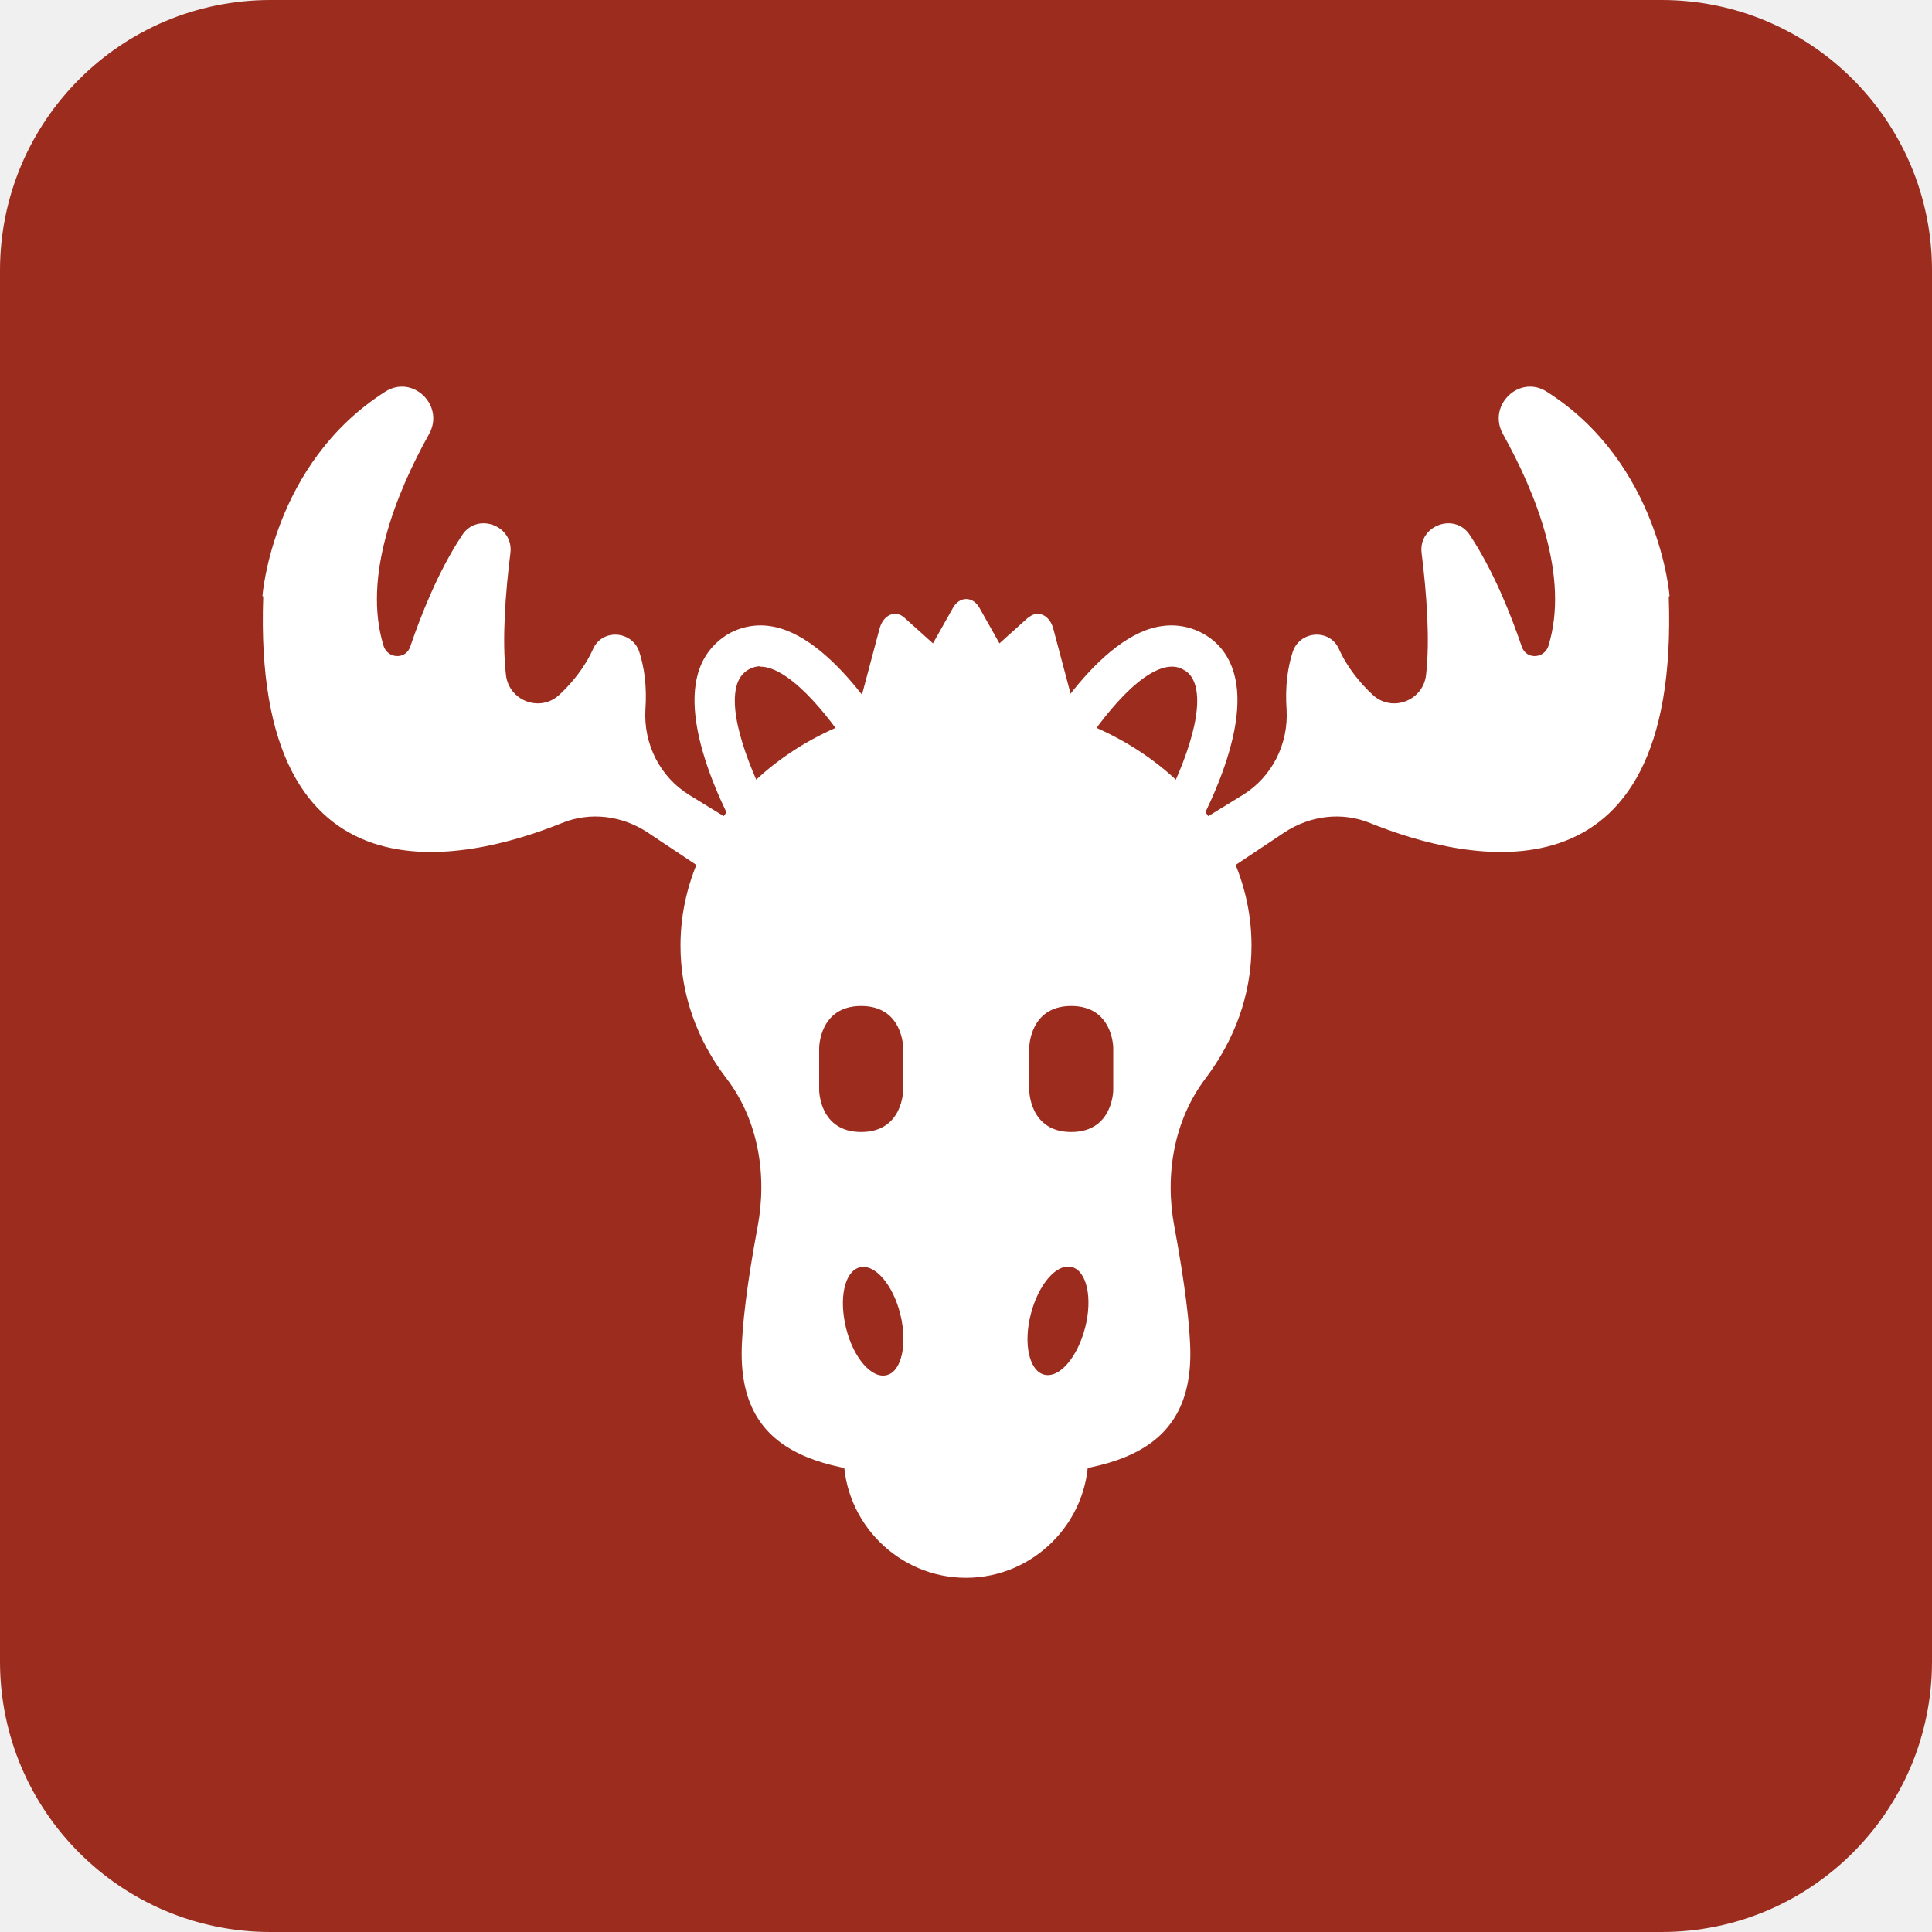
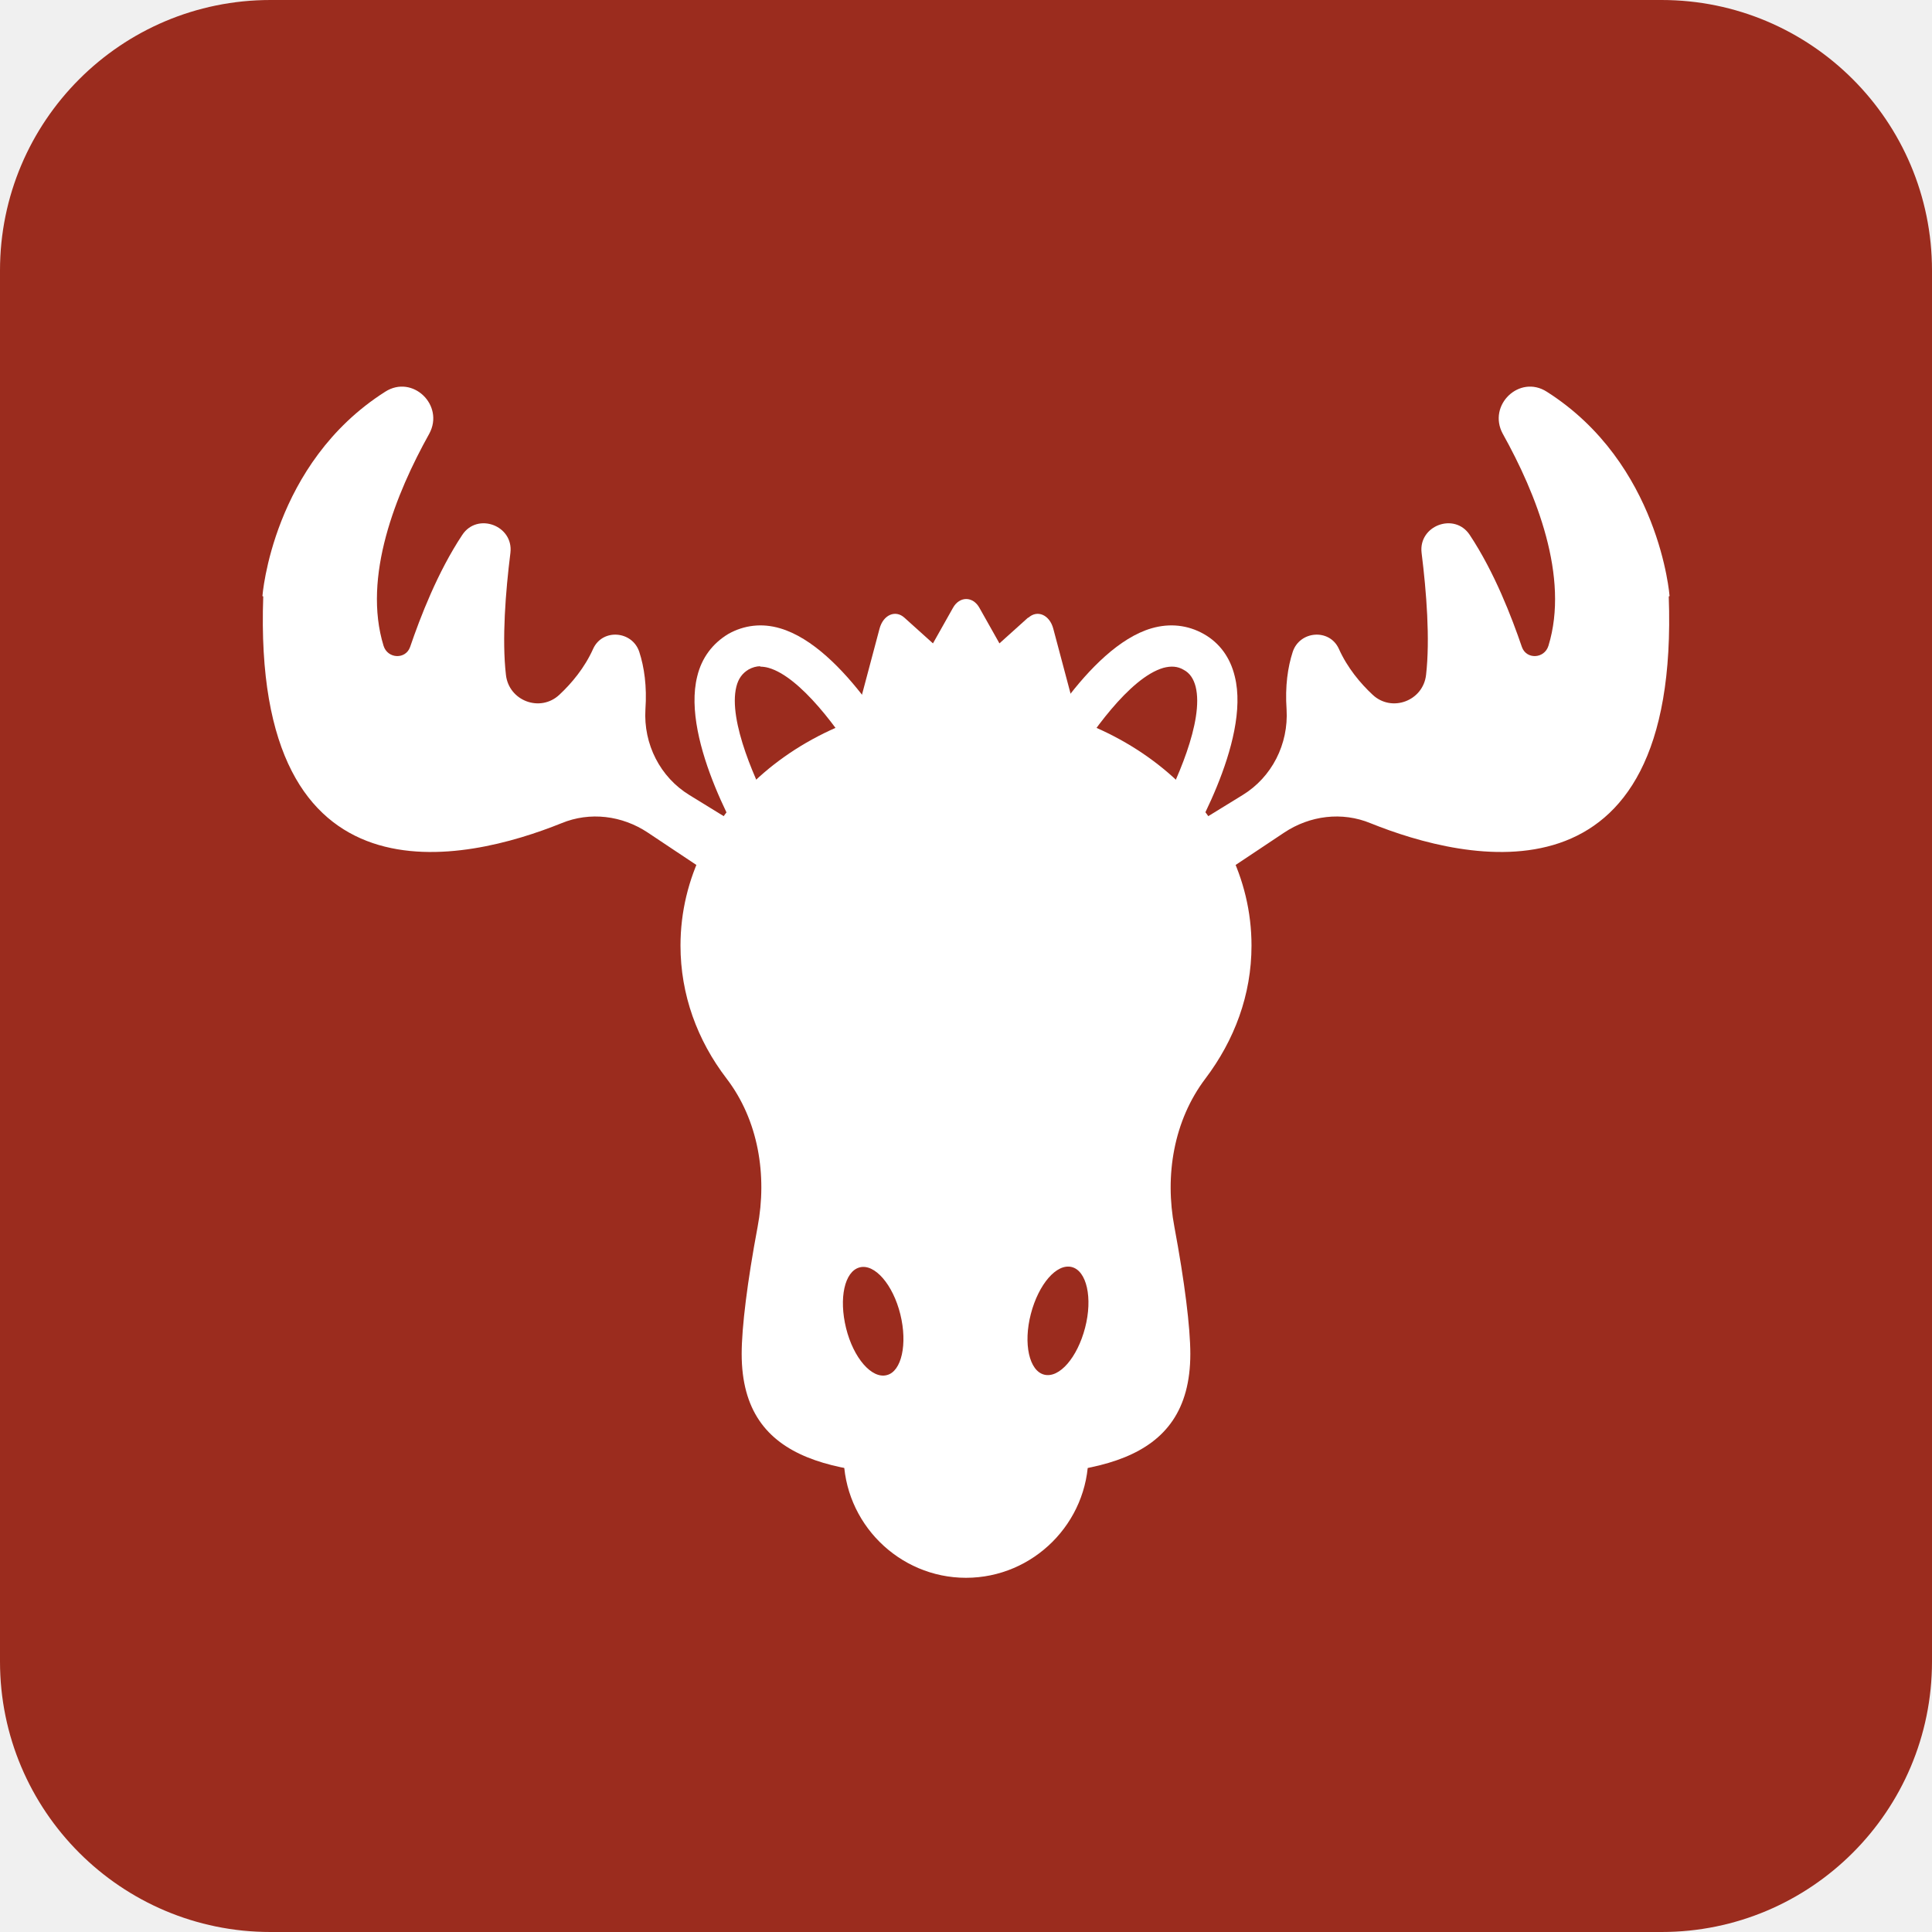
<svg xmlns="http://www.w3.org/2000/svg" viewBox="0 0 100 100" width="100" height="100">
  <rect width="100" height="100" rx="14" fill="#9B2C1E" />
  <g transform="translate(12.000 12.000) scale(2.11111)">
    <path fill="#FFFFFF" d="M.75 8.93s.24-3.25 3.01-5.01c.67-.43 1.46.33 1.08 1.03c-.82 1.47-1.64 3.51-1.12 5.2c.1.32.54.34.65.03c.25-.73.67-1.83 1.28-2.75c.37-.56 1.26-.23 1.18.44c-.12.96-.21 2.12-.11 2.99c.07.64.84.93 1.31.49c.3-.28.62-.66.83-1.13c.23-.5.96-.44 1.13.08c.12.37.19.84.15 1.41c-.05.85.36 1.66 1.08 2.1l2.05 1.26l-1.15.94l-1.92-1.28c-.63-.42-1.42-.52-2.12-.23c-2.31.93-7.59 2.22-7.31-5.56Zm34.5 0s-.24-3.25-3.01-5.01c-.67-.43-1.46.33-1.08 1.03c.82 1.47 1.64 3.51 1.12 5.2c-.1.32-.54.34-.65.03c-.25-.73-.67-1.83-1.28-2.75c-.37-.56-1.26-.23-1.18.44c.12.96.21 2.12.11 2.99c-.07.64-.84.93-1.31.49c-.3-.28-.62-.66-.83-1.13c-.23-.5-.96-.44-1.13.08c-.12.37-.19.84-.15 1.41c.05.85-.36 1.66-1.08 2.1l-2.05 1.26l1.15.94l1.92-1.28c.63-.42 1.42-.52 2.12-.23c2.31.93 7.59 2.22 7.31-5.56Zm-15.73.53l-.7.63l-.49-.87c-.16-.29-.49-.29-.65 0l-.49.87l-.7-.63c-.22-.2-.52-.07-.61.27L15.01 13h6l-.87-3.27c-.09-.34-.39-.47-.61-.27Z" />
    <path fill="#9B2C1E" d="M13.15 15.06s-2.37-3.81-.72-4.76s3.73 3.06 3.73 3.06z" />
    <path fill="#FFFFFF" d="m12.97 15.73l-.25-.41c-.18-.28-1.71-2.82-1.31-4.42c.11-.46.38-.81.76-1.04c.39-.22.83-.27 1.27-.14c1.58.46 3 3.1 3.15 3.4l.22.43l-3.85 2.18Zm-.01-5.08c-.1 0-.2.03-.29.08c-.15.09-.25.22-.3.42c-.21.84.49 2.38.95 3.23l2.15-1.21c-.58-.98-1.54-2.26-2.31-2.48a.8.8 0 0 0-.21-.03Z" />
    <path fill="#9B2C1E" d="M22.85 15.06s2.37-3.81.72-4.76s-3.73 3.06-3.73 3.06z" />
    <path fill="#FFFFFF" d="m23.03 15.73l-3.85-2.18l.22-.43c.16-.3 1.57-2.94 3.15-3.4c.45-.13.89-.08 1.28.14s.65.58.76 1.04c.4 1.6-1.14 4.14-1.31 4.42zm-2.5-2.56l2.15 1.21c.47-.86 1.16-2.39.95-3.23c-.05-.19-.14-.33-.29-.41c-.15-.09-.31-.1-.5-.05c-.83.24-1.81 1.64-2.31 2.48" />
    <circle fill="#FFFFFF" cx="18" cy="30" r="2.5" />
    <path fill="#FFFFFF" d="M18 33c-1.65 0-3-1.35-3-3s1.35-3 3-3s3 1.35 3 3s-1.35 3-3 3m0-5c-1.1 0-2 .9-2 2s.9 2 2 2s2-.9 2-2s-.9-2-2-2" />
    <path fill="#FFFFFF" d="M25 17.5c0-3.31-3.13-6-7-6s-7 2.69-7 6c0 1.2.41 2.32 1.13 3.26c.78 1.02 1 2.37.76 3.64c-.25 1.33-.39 2.46-.39 3.11c0 2.76 2.46 3 5.5 3s5.5-.24 5.5-3c0-.65-.14-1.77-.39-3.11c-.24-1.26-.02-2.61.76-3.64c.71-.94 1.13-2.05 1.13-3.26" />
-     <path fill="#9B2C1E" d="M14.4 20.01s0-1.03 1.03-1.03s1.03 1.03 1.03 1.03v1.03s0 1.03-1.03 1.03s-1.03-1.03-1.03-1.03zm5.15 0s0-1.03 1.03-1.03s1.03 1.03 1.03 1.03v1.03s0 1.03-1.03 1.03s-1.03-1.03-1.03-1.03z" />
+     <path fill="#FFFFFF" d="M14.4 20.01s0-1.03 1.03-1.03s1.03 1.03 1.03 1.03v1.03s0 1.03-1.03 1.03s-1.03-1.03-1.03-1.03zm5.15 0s0-1.03 1.03-1.03s1.03 1.03 1.03 1.03v1.03s0 1.03-1.03 1.03s-1.03-1.03-1.03-1.03z" />
    <path fill="#9B2C1E" d="M16.06 28.03c.36-.09.51-.76.33-1.49s-.63-1.25-1-1.15s-.51.76-.33 1.49s.63 1.25 1 1.15m4.86-1.16c.19-.73.04-1.4-.33-1.49s-.81.42-1 1.15s-.04 1.4.33 1.49s.81-.42 1-1.15" />
  </g>
</svg>
